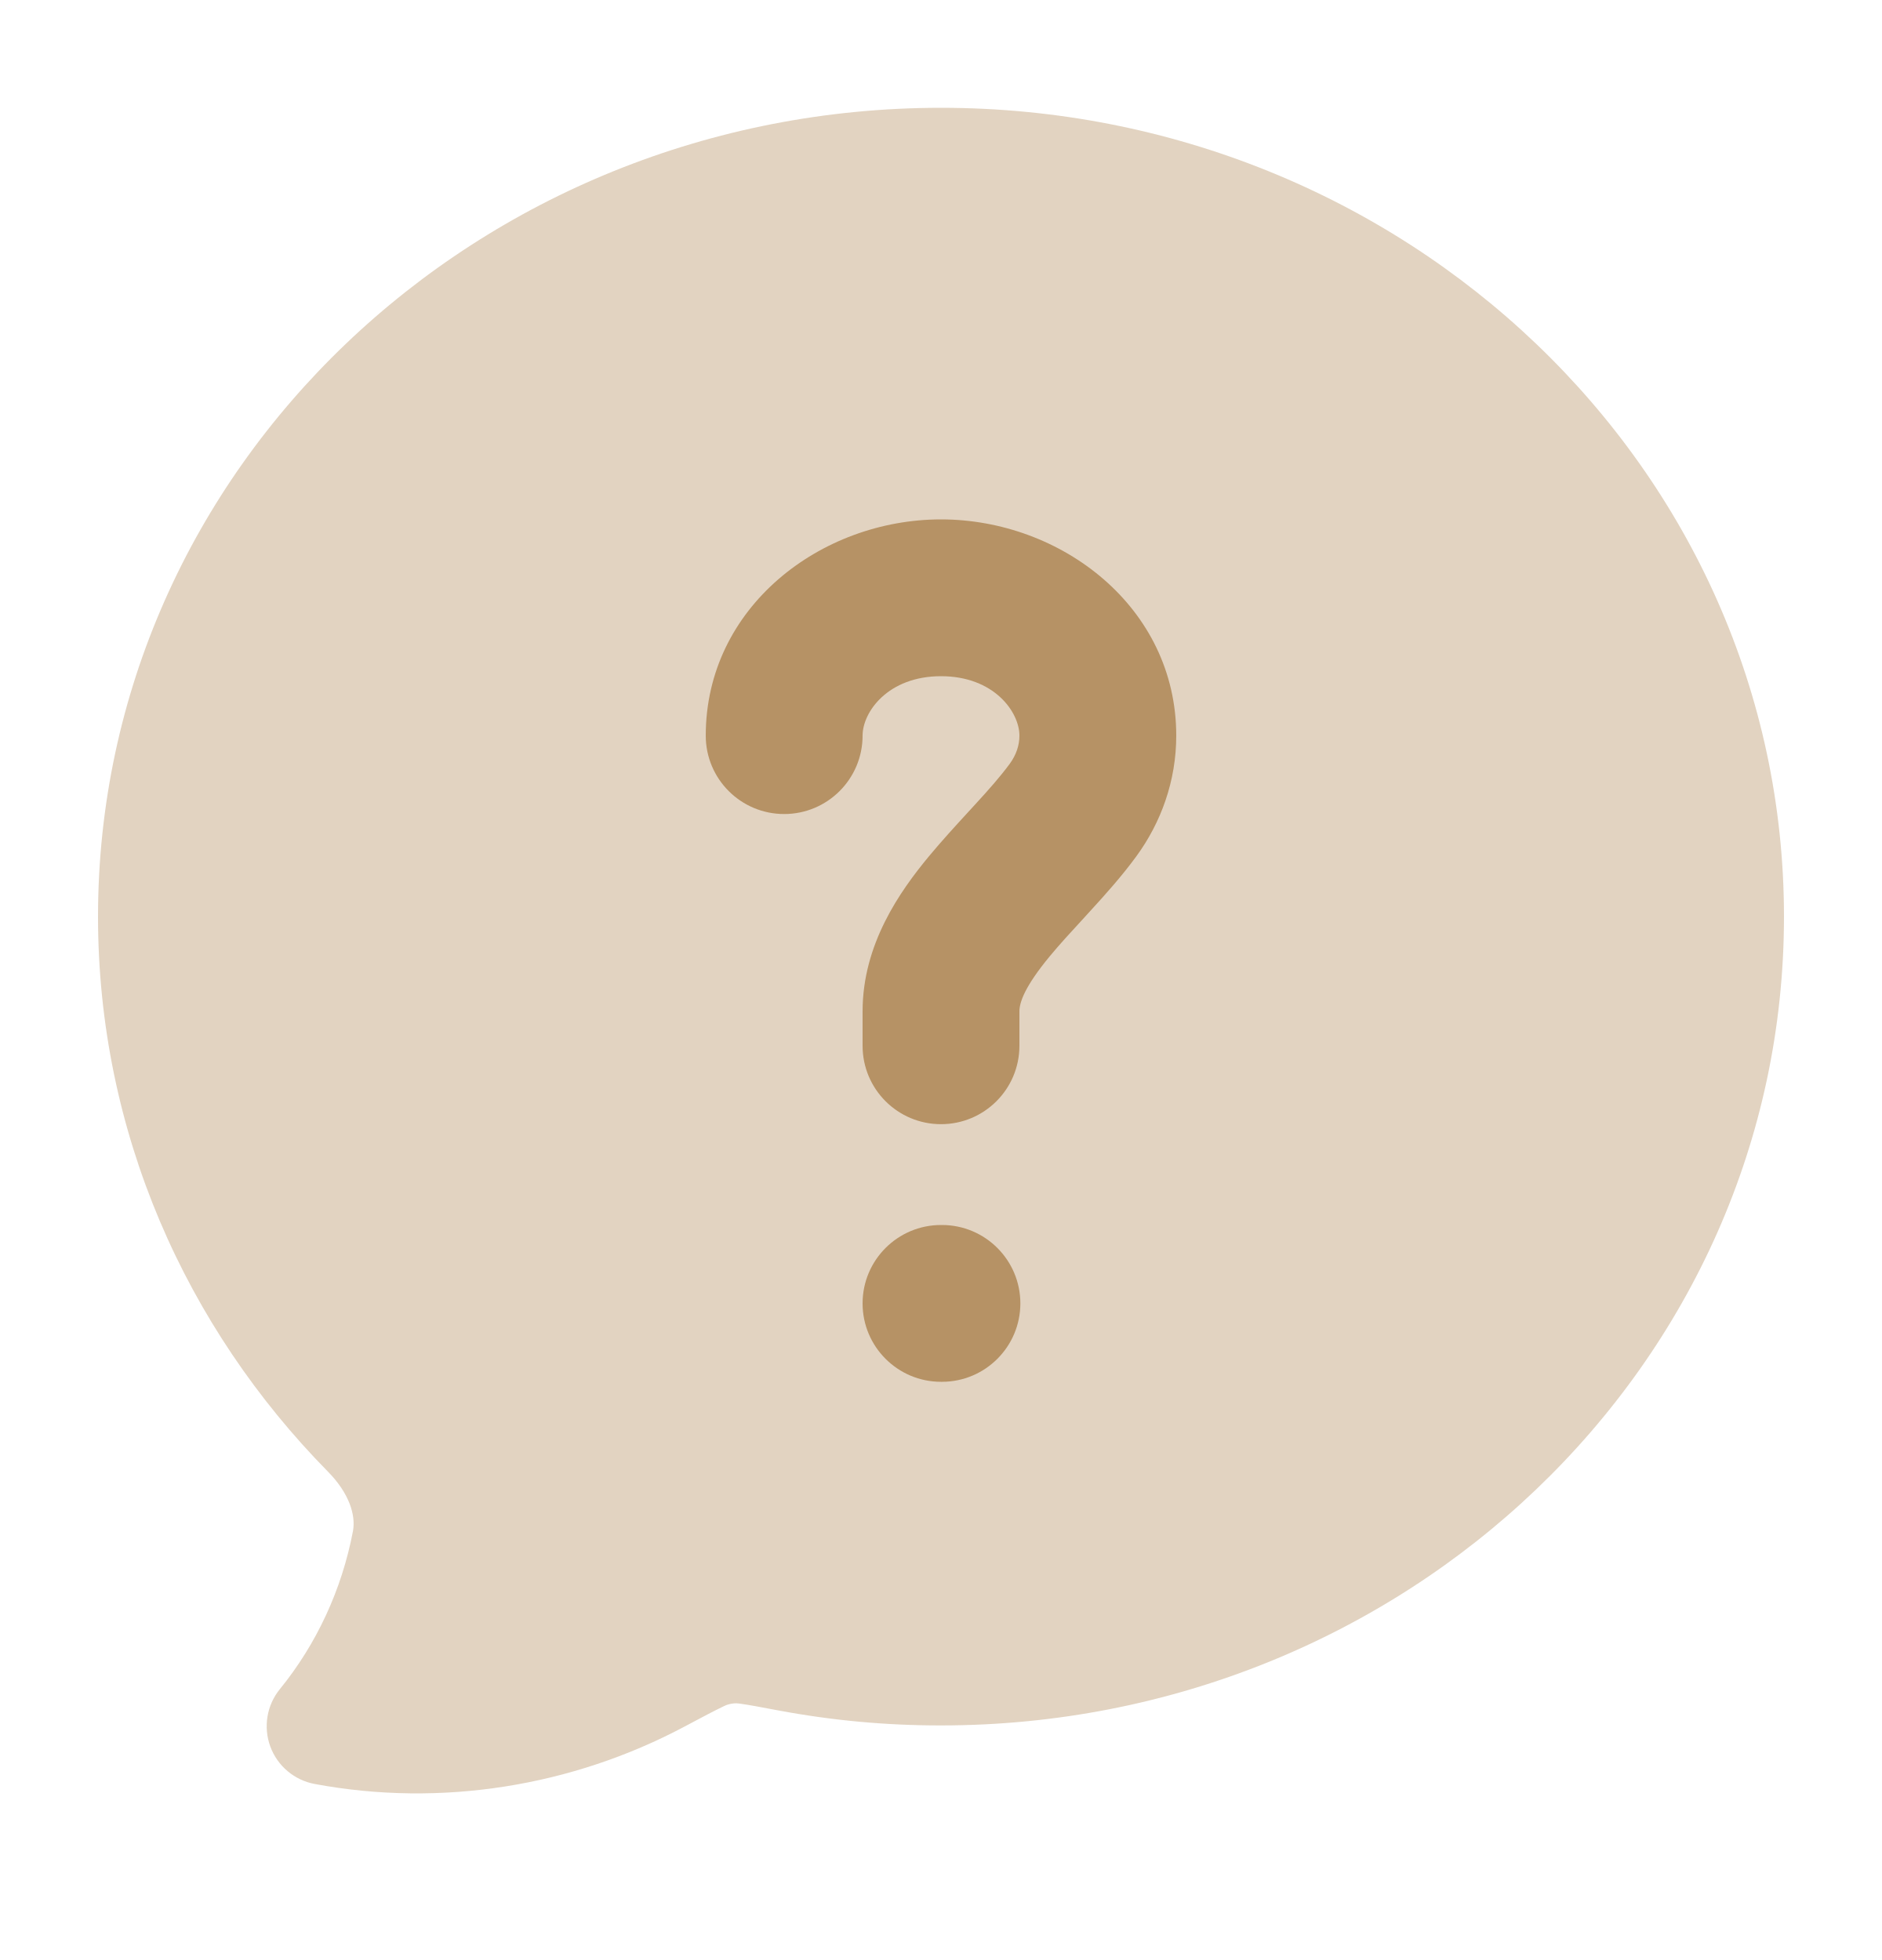
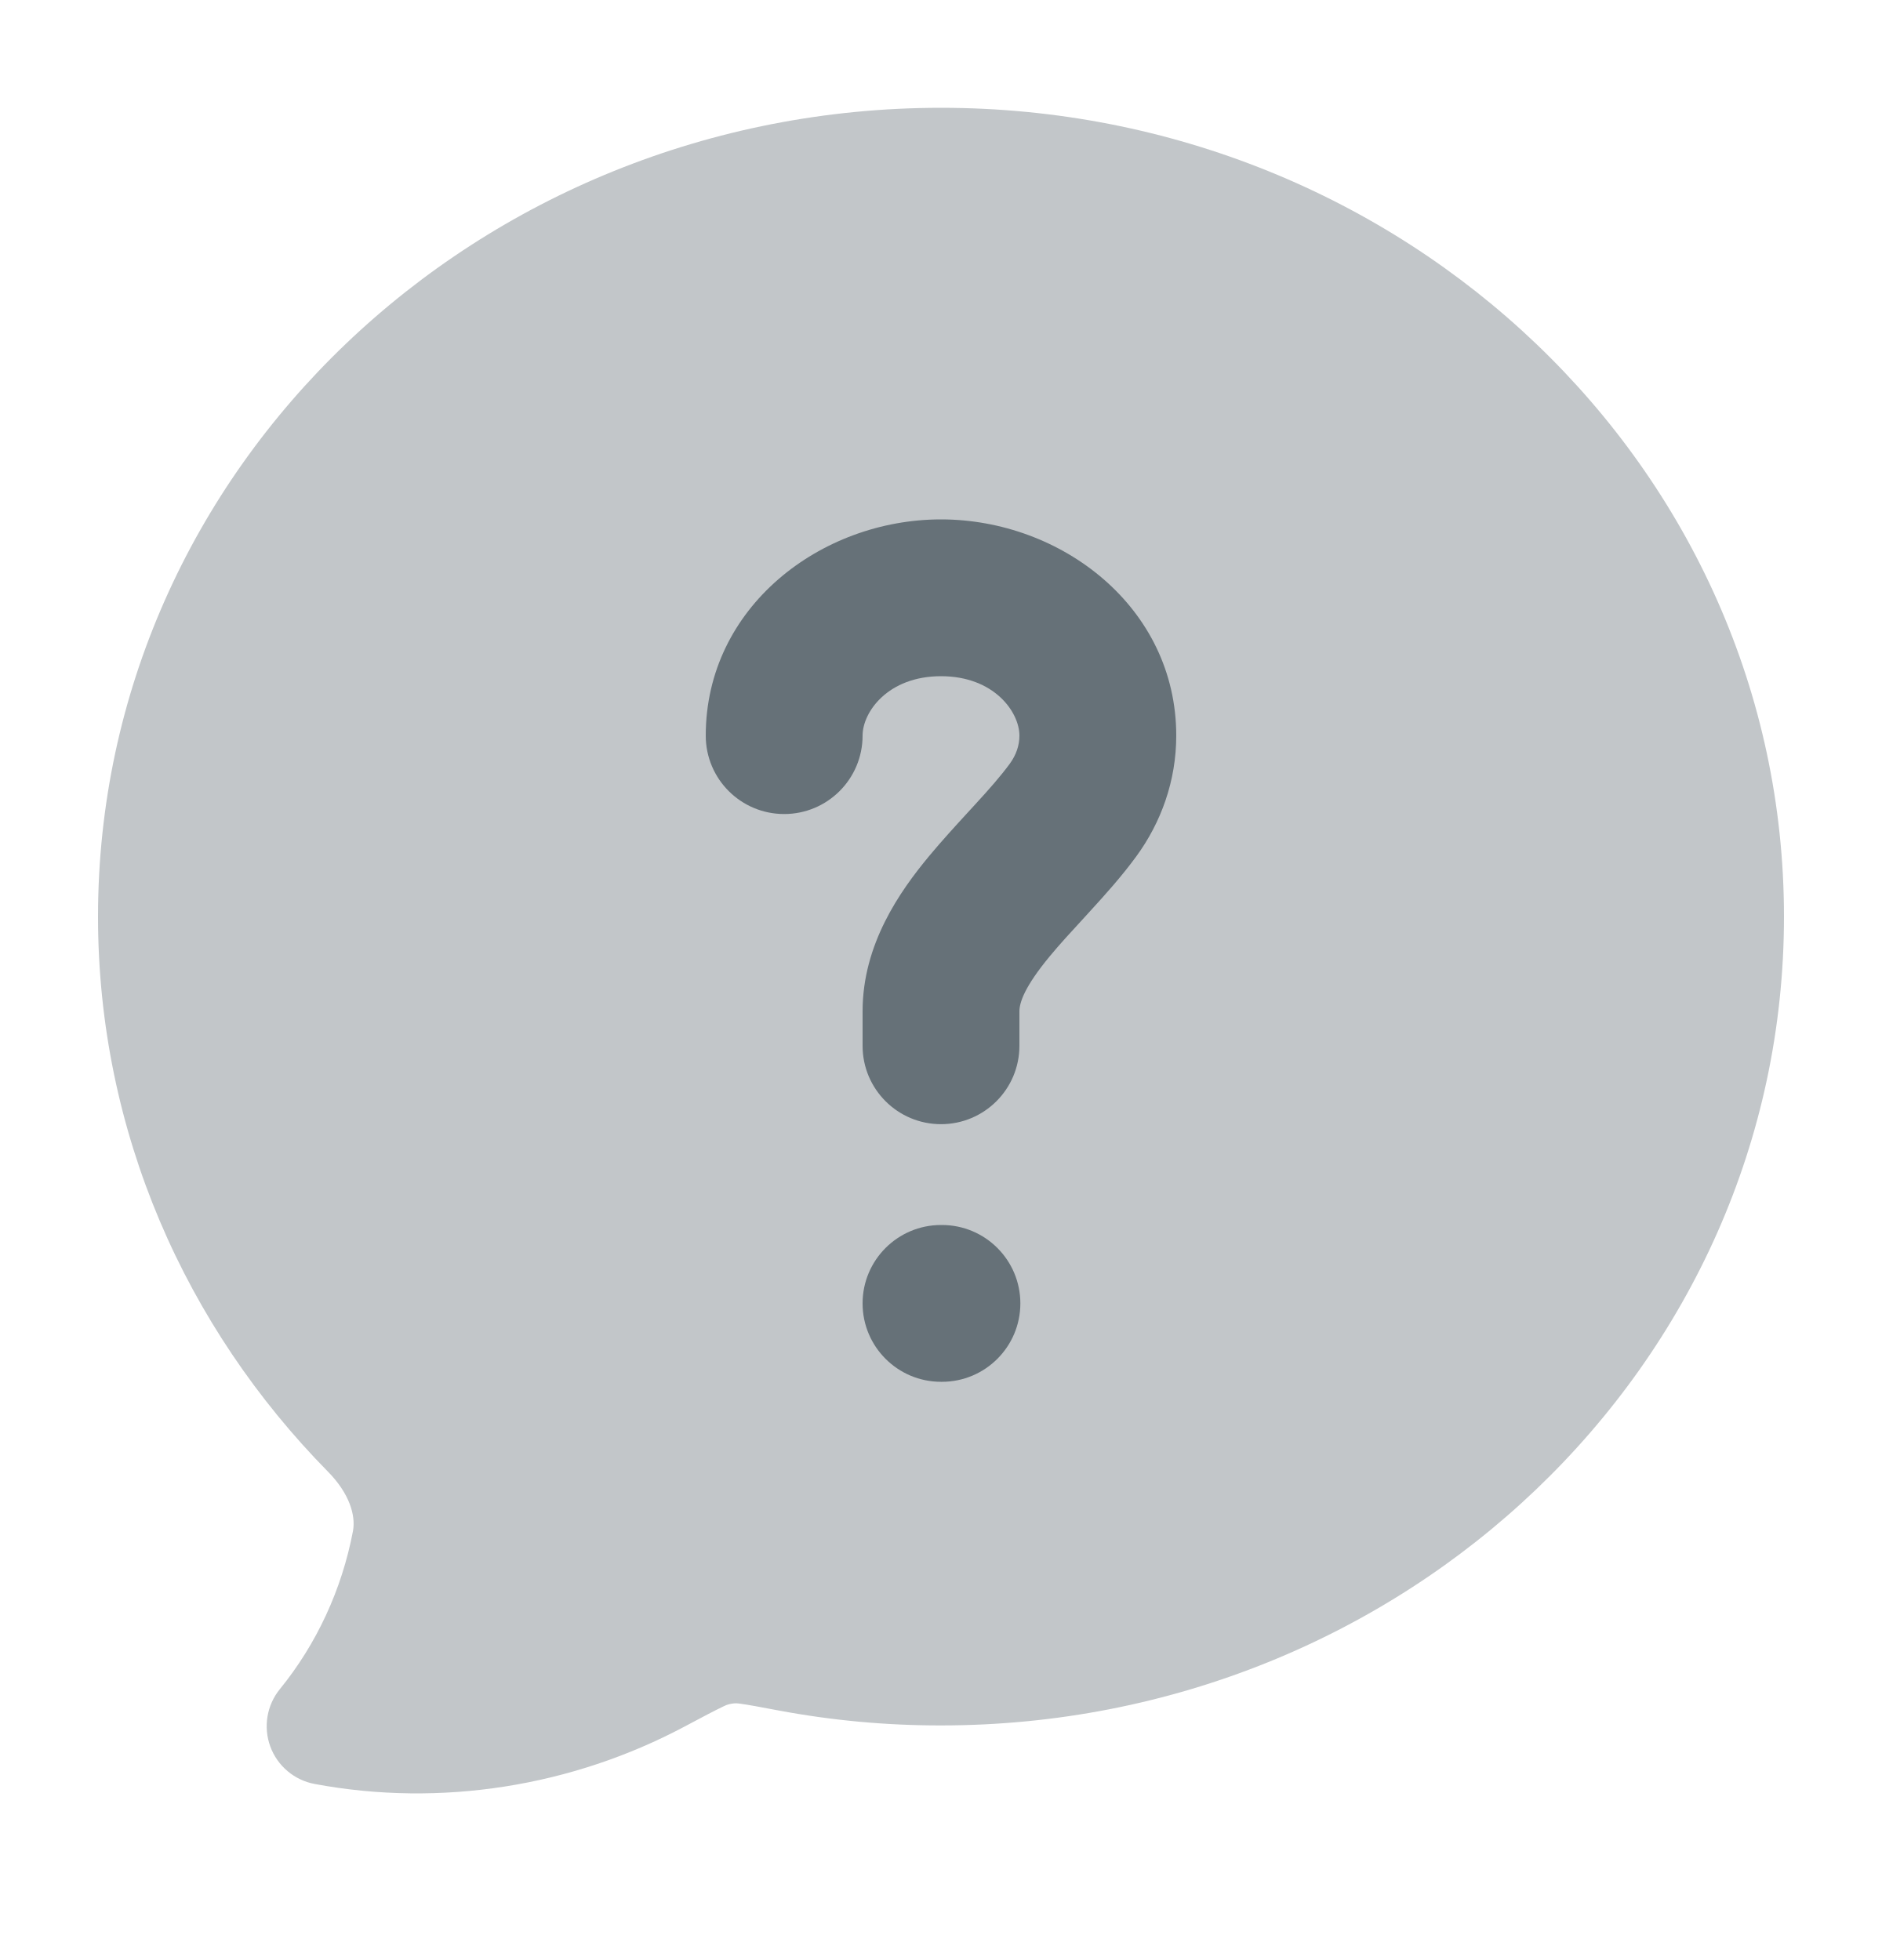
<svg xmlns="http://www.w3.org/2000/svg" width="24" height="25" viewBox="0 0 24 25" fill="none">
-   <path opacity="0.4" d="M12 1.375C6.095 1.375 1.25 5.963 1.25 11.692C1.25 14.439 2.37 16.931 4.185 18.774C4.452 19.046 4.539 19.325 4.501 19.53C4.359 20.276 4.037 20.97 3.569 21.545C3.402 21.75 3.356 22.028 3.447 22.277C3.538 22.525 3.754 22.707 4.014 22.755C5.625 23.055 7.295 22.785 8.727 22.024C8.961 21.899 9.113 21.819 9.228 21.764C9.259 21.747 9.343 21.716 9.427 21.729C9.539 21.744 9.69 21.772 9.927 21.817C10.61 21.945 11.304 22.009 12 22.008C17.905 22.008 22.75 17.42 22.75 11.692C22.75 5.963 17.905 1.375 12 1.375Z" fill="#B69265" />
-   <path fill-rule="evenodd" clip-rule="evenodd" d="M12 8.625C11.323 8.625 11 9.082 11 9.383C11 9.936 10.552 10.383 10 10.383C9.448 10.383 9 9.936 9 9.383C9 7.743 10.468 6.625 12 6.625C13.532 6.625 15 7.743 15 9.383C15 9.961 14.806 10.492 14.49 10.924C14.305 11.177 14.092 11.414 13.906 11.617C13.87 11.656 13.836 11.693 13.803 11.73C13.648 11.898 13.513 12.045 13.388 12.196C13.067 12.584 13 12.786 13 12.9V13.339C13 13.892 12.552 14.339 12 14.339C11.448 14.339 11 13.892 11 13.339V12.9C11 12.042 11.476 11.369 11.847 10.921C12.009 10.726 12.186 10.533 12.341 10.364C12.372 10.331 12.402 10.298 12.43 10.267C12.616 10.065 12.762 9.898 12.876 9.743C12.961 9.627 13 9.505 13 9.383C13 9.082 12.677 8.625 12 8.625ZM11 16.625C11 16.073 11.448 15.625 12 15.625H12.012C12.564 15.625 13.012 16.073 13.012 16.625C13.012 17.177 12.564 17.625 12.012 17.625H12C11.448 17.625 11 17.177 11 16.625Z" fill="#B69265" />
+   <path opacity="0.4" d="M12 1.375C6.095 1.375 1.25 5.963 1.25 11.692C1.25 14.439 2.37 16.931 4.185 18.774C4.452 19.046 4.539 19.325 4.501 19.53C4.359 20.276 4.037 20.97 3.569 21.545C3.402 21.75 3.356 22.028 3.447 22.277C3.538 22.525 3.754 22.707 4.014 22.755C5.625 23.055 7.295 22.785 8.727 22.024C8.961 21.899 9.113 21.819 9.228 21.764C9.259 21.747 9.343 21.716 9.427 21.729C9.539 21.744 9.69 21.772 9.927 21.817C10.61 21.945 11.304 22.009 12 22.008C17.905 22.008 22.75 17.42 22.75 11.692C22.75 5.963 17.905 1.375 12 1.375Z" fill="#667178" />
+   <path fill-rule="evenodd" clip-rule="evenodd" d="M12 8.625C11.323 8.625 11 9.082 11 9.383C11 9.936 10.552 10.383 10 10.383C9.448 10.383 9 9.936 9 9.383C9 7.743 10.468 6.625 12 6.625C13.532 6.625 15 7.743 15 9.383C15 9.961 14.806 10.492 14.49 10.924C14.305 11.177 14.092 11.414 13.906 11.617C13.87 11.656 13.836 11.693 13.803 11.73C13.648 11.898 13.513 12.045 13.388 12.196C13.067 12.584 13 12.786 13 12.9V13.339C13 13.892 12.552 14.339 12 14.339C11.448 14.339 11 13.892 11 13.339V12.9C11 12.042 11.476 11.369 11.847 10.921C12.009 10.726 12.186 10.533 12.341 10.364C12.372 10.331 12.402 10.298 12.43 10.267C12.616 10.065 12.762 9.898 12.876 9.743C12.961 9.627 13 9.505 13 9.383C13 9.082 12.677 8.625 12 8.625ZM11 16.625C11 16.073 11.448 15.625 12 15.625H12.012C12.564 15.625 13.012 16.073 13.012 16.625C13.012 17.177 12.564 17.625 12.012 17.625H12C11.448 17.625 11 17.177 11 16.625Z" fill="#667178" />
</svg>
